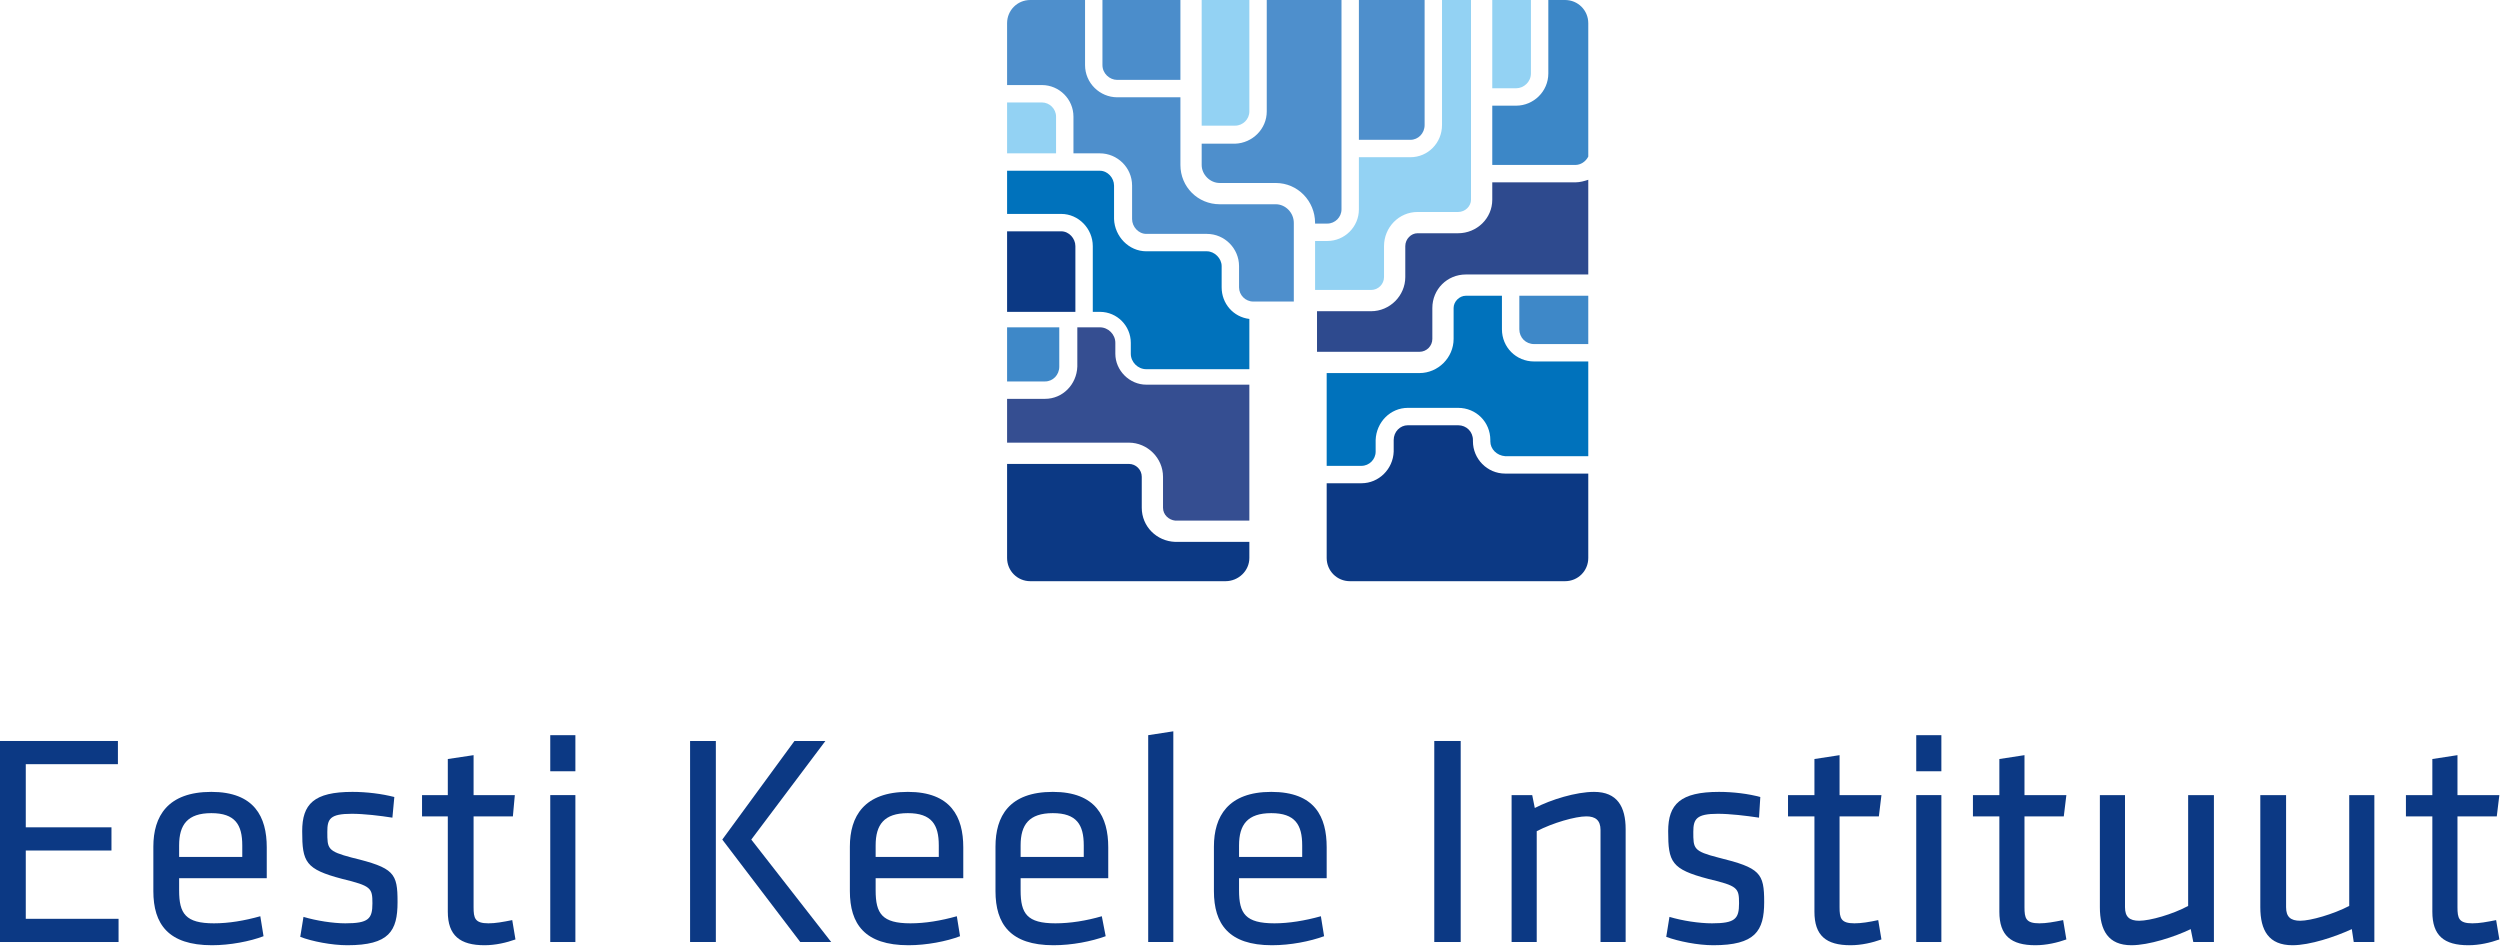
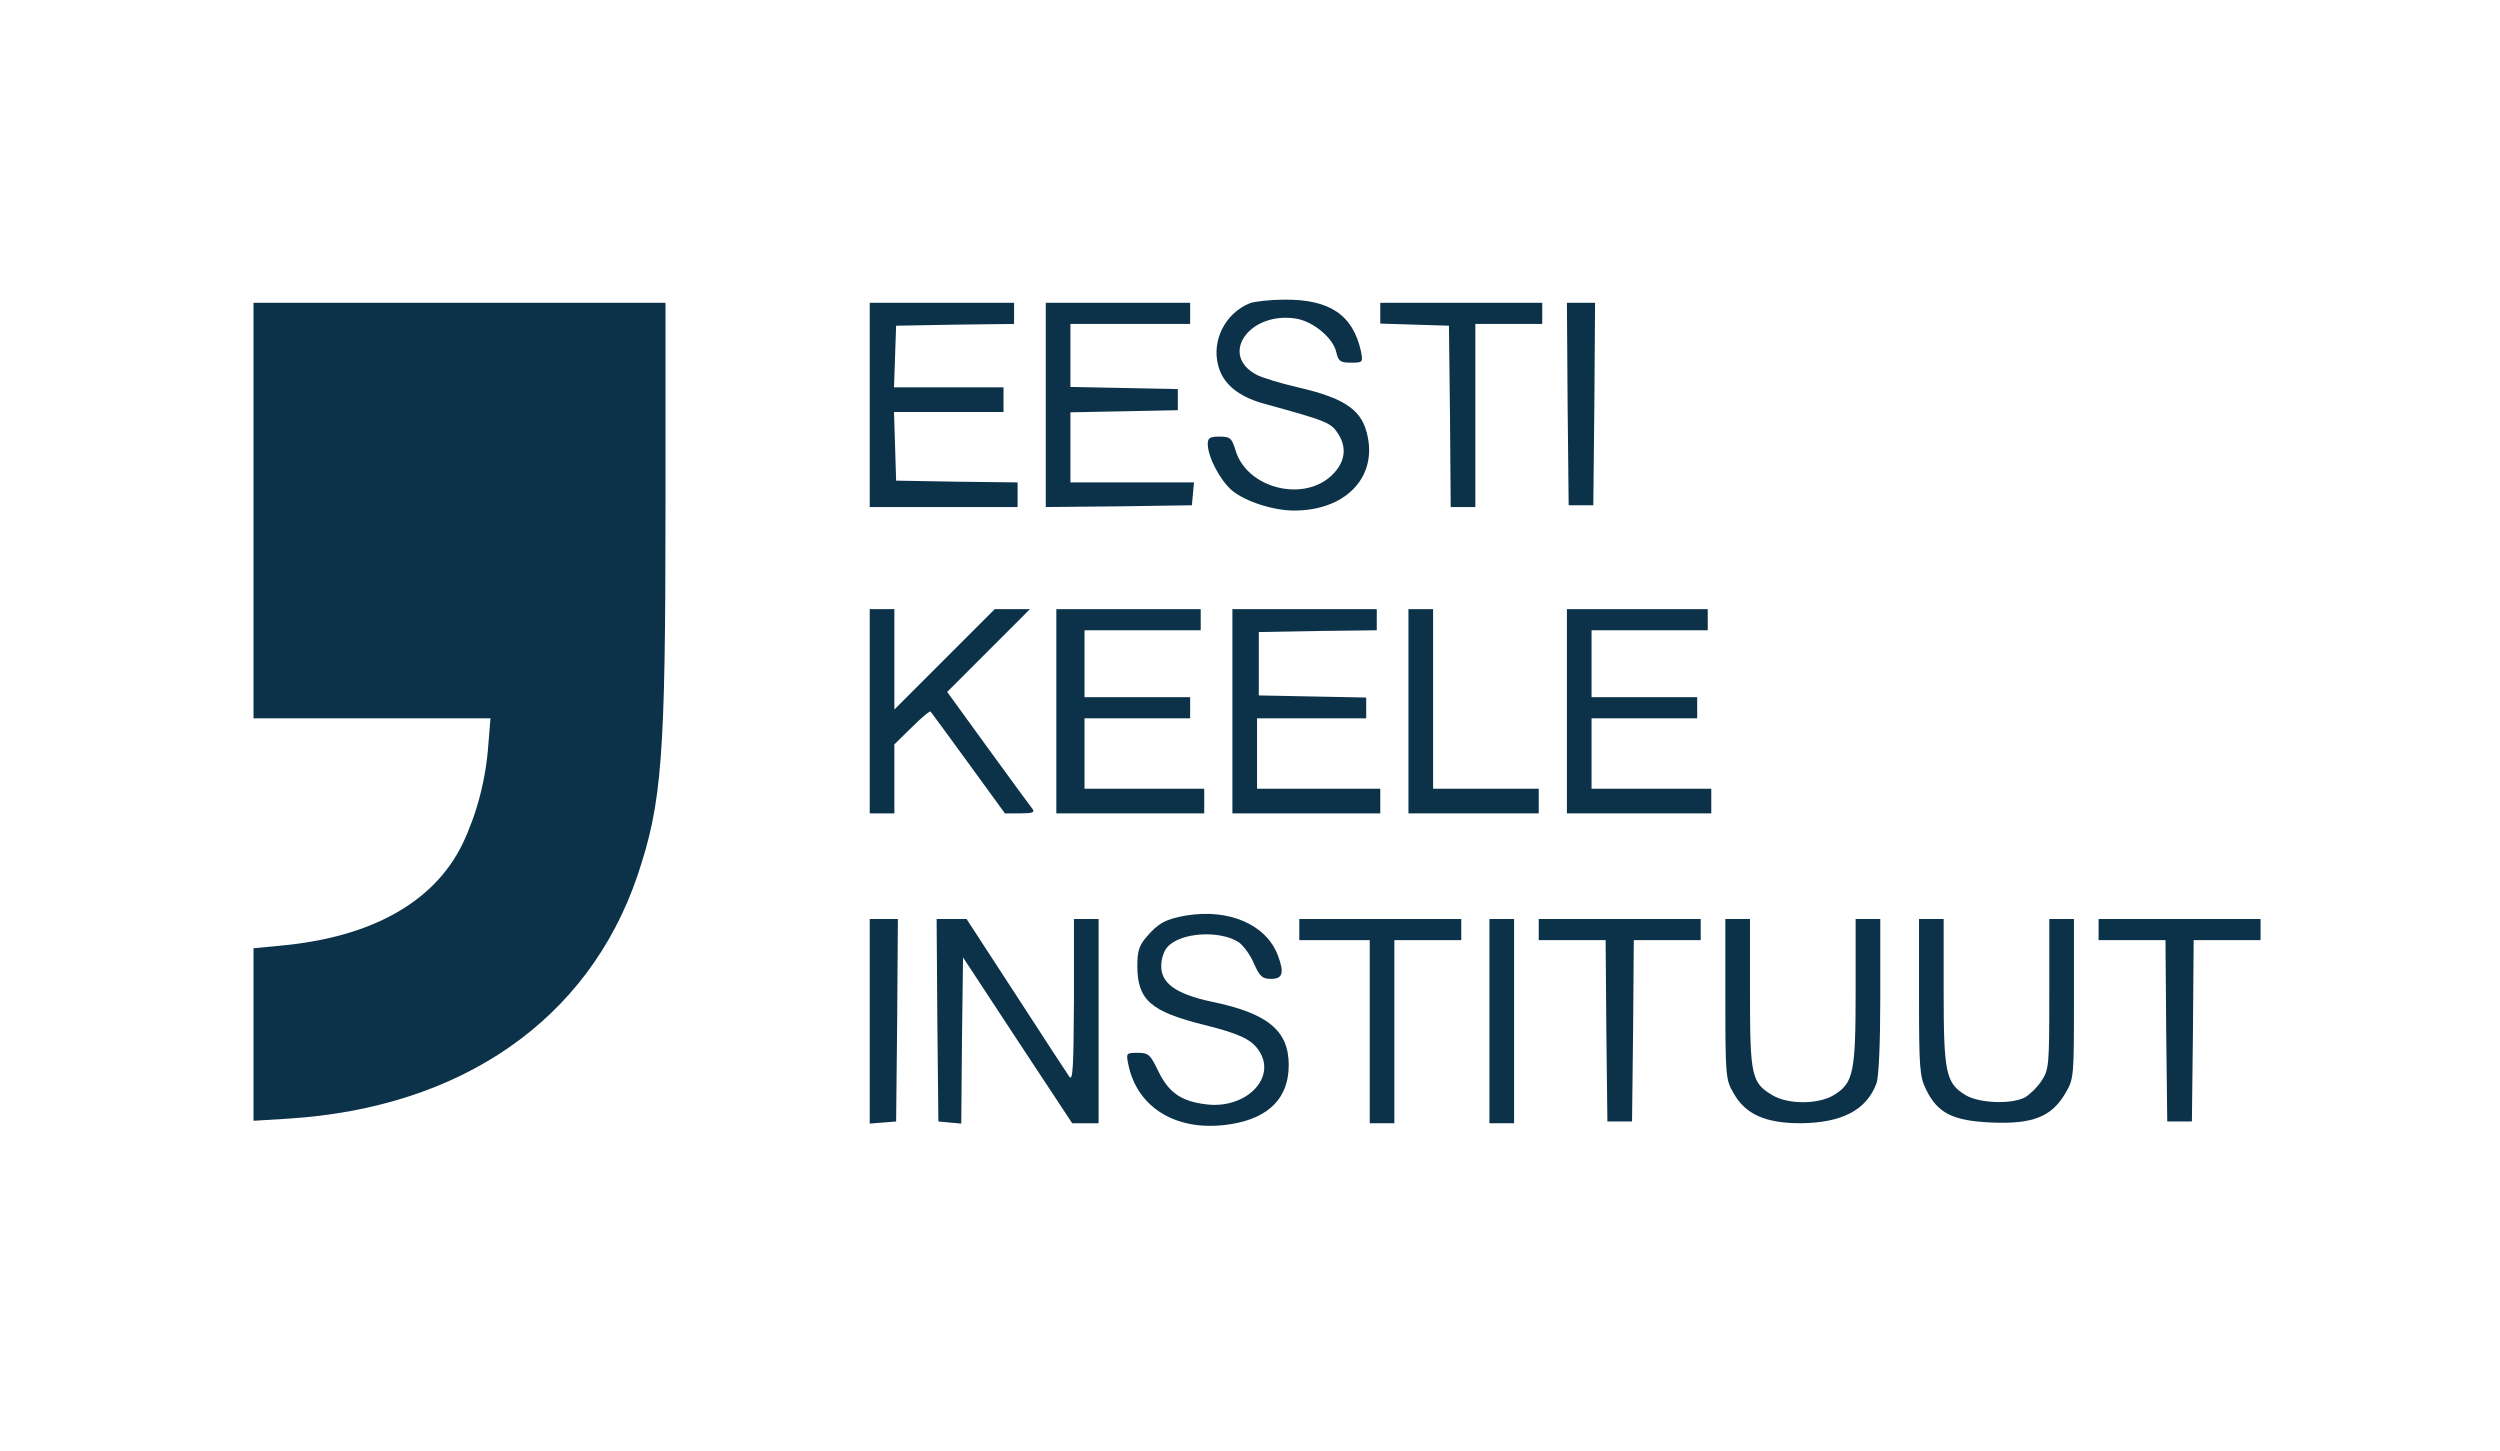
- <svg xmlns="http://www.w3.org/2000/svg" width="388" height="147" viewBox="0 0 388 147" fill="none">
-   <path d="M169.6 38.2V48.4H170.7C173.4 48.4 175.5 50.6 175.5 53.2V54.9C175.5 56.2 176.6 57.3 177.9 57.3H193.9V49.5C191.4 49.2 189.6 47.1 189.6 44.6V41.3C189.6 40.1 188.5 39 187.3 39H177.9C175.2 39 173 36.7 172.9 34V28.8C172.9 27.6 171.9 26.5 170.7 26.5H156.3V33.2H164.7C167.4 33.2 169.6 35.5 169.6 38.2V38.2Z" fill="#0072BC" />
-   <path d="M164.4 56.9V50.8H156.3V59.2H162.2C163.4 59.2 164.4 58.2 164.4 56.9V56.9Z" fill="#3E88C8" />
-   <path d="M166.9 38.2C166.9 37 165.9 35.9 164.7 35.9H156.3V48.4H166.9V38.2V38.2Z" fill="#0C3984" />
-   <path d="M180.5 74V78.8C180.5 79.9 181.4 80.7 182.4 80.8H193.9V59.7H177.9C175.3 59.7 173.1 57.5 173.1 54.9V53.2C173.1 51.9 172 50.8 170.7 50.8H167.2V56.9C167.1 59.7 164.9 61.9 162.2 61.9H156.3V68.7H175.2C178.1 68.7 180.5 71.1 180.5 74V74Z" fill="#354E91" />
-   <path d="M218.9 24.4H210.9V32.5C210.9 35.2 208.7 37.4 206 37.4H204.1V45H212.8C213.9 45 214.8 44.1 214.8 43V38.2C214.8 35.3 217.1 32.9 220 32.9H226.3C227.4 32.9 228.3 32 228.3 31V0H223.8V19.4C223.8 22.2 221.6 24.4 218.9 24.4V24.4Z" fill="#93D2F3" />
-   <path d="M191.7 19.5C192.9 19.5 193.9 18.5 193.9 17.3V0H186.5V19.5H191.7Z" fill="#93D2F3" />
-   <path d="M163.9 18.1C163.9 16.9 162.9 15.9 161.7 15.9H156.3V23.8H163.9V18.1V18.1Z" fill="#93D2F3" />
-   <path d="M166.6 18.1V23.8H170.7C173.4 23.8 175.7 26 175.7 28.8V34C175.7 35.2 176.7 36.3 177.9 36.3H187.3C190.1 36.3 192.3 38.6 192.3 41.3V44.6C192.3 45.8 193.3 46.8 194.5 46.8H200.8V34.6C200.8 33 199.5 31.7 198 31.7H189.3C185.9 31.7 183.2 29 183.2 25.6V15.1H173.4C170.7 15.1 168.4 12.9 168.4 10.1V0H159.9C157.9 0 156.3 1.6 156.3 3.6V13.2H161.7C164.4 13.2 166.6 15.4 166.6 18.1V18.1Z" fill="#4E8FCC" />
-   <path d="M218.9 21.7C220.1 21.7 221.1 20.7 221.1 19.4V0H210.9V21.7H218.9Z" fill="#4E8FCC" />
-   <path d="M235.3 16.4H231.6V25.6H244.5C245.3 25.6 246.1 25.1 246.5 24.3V3.6C246.5 1.6 244.9 0 242.9 0H240.3V11.4C240.3 14.2 238 16.4 235.3 16.4V16.4Z" fill="#3C87C7" />
-   <path d="M191.7 22.3H186.5V25.6C186.5 27.1 187.8 28.4 189.3 28.4H198C201.4 28.4 204.1 31.2 204.1 34.6V34.7H206C207.2 34.7 208.2 33.7 208.2 32.5V0H196.6V17.3C196.6 20 194.4 22.2 191.7 22.3V22.3Z" fill="#4E8FCC" />
-   <path d="M231.6 28.3V31C231.6 33.9 229.2 36.2 226.3 36.2H220C219 36.2 218.1 37.1 218.1 38.2V43C218.1 45.9 215.7 48.3 212.8 48.3H204.4V54.6H220.3C221.4 54.6 222.3 53.7 222.3 52.6V47.8C222.3 44.9 224.6 42.6 227.5 42.6H246.5V27.9C245.9 28.1 245.2 28.3 244.5 28.3H231.6Z" fill="#2E4A8E" />
-   <path d="M228.6 68.5V68.3C228.6 67 227.6 66 226.3 66H218.5C217.3 66 216.3 67 216.3 68.3V70.1C216.2 72.8 214 75 211.3 75H205.9V86.6C205.9 88.6 207.5 90.2 209.5 90.2H242.9C244.9 90.2 246.5 88.6 246.5 86.6V73.5H233.6C230.8 73.5 228.6 71.2 228.6 68.5Z" fill="#0C3984" />
-   <path d="M235.8 51.1C235.8 52.4 236.8 53.4 238.1 53.4H246.5V45.9H235.8V51.1Z" fill="#3E88C8" />
-   <path d="M235.3 13.7C236.5 13.7 237.6 12.7 237.6 11.4V0H231.6V13.7H235.3Z" fill="#93D2F3" />
-   <path d="M193.9 86.6V84.1H182.4C179.5 84 177.2 81.7 177.2 78.8V74C177.2 72.9 176.3 72 175.2 72H156.3V86.6C156.3 88.6 157.9 90.2 159.9 90.2H190.2C192.2 90.2 193.9 88.6 193.9 86.6V86.6Z" fill="#0C3984" />
-   <path d="M173.4 12.4H183.2V0H171.1V10.1C171.1 11.4 172.2 12.4 173.4 12.4V12.4Z" fill="#4B8DCB" />
-   <path d="M233.1 51.1V45.9H227.5C226.5 45.9 225.6 46.8 225.6 47.8V52.6C225.6 55.5 223.2 57.9 220.3 57.9H205.9V72.3H211.3C212.5 72.3 213.5 71.3 213.5 70.1V68.3C213.6 65.5 215.8 63.3 218.5 63.3H226.3C229.1 63.3 231.3 65.5 231.3 68.3V68.5C231.3 69.7 232.3 70.7 233.6 70.8H246.5V56.1H238.1C235.3 56.1 233.1 53.9 233.1 51.1Z" fill="#0072BC" />
-   <path d="M0 115H18.3V118.6H4V128.4H17.3V132H4V142.6H18.4V146.2H0V115Z" fill="#0C3984" />
-   <path d="M33.2 143.3C35.5 143.3 37.9 142.9 40.4 142.2L40.9 145.3C38.8 146.1 35.7 146.7 32.9 146.7C26.1 146.7 23.8 143.4 23.8 138.3V131.4C23.8 126.7 26 122.9 32.8 122.9C39.5 122.9 41.4 126.8 41.4 131.5V136.3H27.8V138.2C27.8 141.8 28.8 143.3 33.2 143.3V143.3ZM27.8 133H37.6V131.2C37.6 128 36.5 126.2 32.8 126.2C29.1 126.2 27.8 128 27.8 131.2V133Z" fill="#0C3984" />
-   <path d="M53.9 146.7C51.5 146.7 48.4 146.1 46.6 145.4L47.1 142.3C49.1 142.9 51.7 143.3 53.6 143.3C57.2 143.3 57.8 142.6 57.8 140.2C57.8 137.8 57.6 137.5 53.1 136.4C47.4 134.9 46.9 133.8 46.9 129C46.9 124.8 48.7 122.9 54.7 122.9C56.9 122.9 59.3 123.2 61.2 123.7L60.9 126.9C59 126.6 56.5 126.3 54.6 126.3C51.2 126.3 50.8 127.1 50.8 129.1C50.8 131.7 50.8 132.1 54.6 133.1C61.2 134.7 61.7 135.5 61.7 140C61.7 144.5 60.4 146.7 53.9 146.7V146.7Z" fill="#0C3984" />
-   <path d="M80 145.8C78.6 146.3 76.9 146.7 75.2 146.7C71.4 146.7 69.5 145.2 69.5 141.5V126.7H65.5V123.4H69.5V117.8L73.5 117.2V123.4H79.9L79.6 126.7H73.5V140.8C73.5 142.5 73.7 143.3 75.8 143.3C76.9 143.3 78 143.1 79.5 142.8L80 145.8Z" fill="#0C3984" />
-   <path d="M89.3 119.7H85.4V114.1H89.3V119.7ZM89.3 146.2H85.4V123.4H89.3V146.2Z" fill="#0C3984" />
-   <path d="M111.1 146.2H107.1V115H111.1V146.2V146.2ZM116.6 130.3L129 146.2H124.2L112.1 130.3L123.3 115H128.1L116.6 130.3V130.3Z" fill="#0C3984" />
-   <path d="M141.3 143.3C143.6 143.3 146 142.9 148.5 142.2L149 145.3C146.9 146.1 143.8 146.7 141 146.7C134.2 146.7 131.9 143.4 131.9 138.3V131.4C131.9 126.7 134.1 122.9 140.9 122.9C147.6 122.9 149.5 126.8 149.5 131.5V136.3H135.9V138.2C135.9 141.8 136.9 143.3 141.3 143.3V143.3ZM135.9 133H145.7V131.2C145.7 128 144.6 126.2 140.9 126.2C137.2 126.2 135.9 128 135.9 131.2V133Z" fill="#0C3984" />
-   <path d="M163.8 143.3C166.1 143.3 168.6 142.9 171 142.2L171.6 145.3C169.4 146.1 166.4 146.7 163.5 146.7C156.8 146.7 154.5 143.4 154.5 138.3V131.4C154.5 126.7 156.6 122.9 163.4 122.9C170.1 122.9 172 126.8 172 131.5V136.3H158.4V138.2C158.4 141.8 159.4 143.3 163.8 143.3V143.3ZM158.4 133H168.2V131.2C168.2 128 167.1 126.2 163.4 126.2C159.7 126.2 158.4 128 158.4 131.2V133Z" fill="#0C3984" />
-   <path d="M178.2 146.2V114.1L182.1 113.5V146.2H178.2V146.2Z" fill="#0C3984" />
-   <path d="M197.8 143.3C200 143.3 202.5 142.9 205 142.2L205.5 145.3C203.3 146.1 200.3 146.7 197.4 146.7C190.7 146.7 188.4 143.4 188.4 138.3V131.4C188.4 126.7 190.6 122.9 197.3 122.9C204.1 122.9 205.9 126.8 205.9 131.5V136.3H192.3V138.2C192.3 141.8 193.3 143.3 197.8 143.3V143.3ZM192.3 133H202.1V131.2C202.1 128 201 126.2 197.3 126.2C193.6 126.2 192.3 128 192.3 131.2V133Z" fill="#0C3984" />
-   <path d="M222.6 146.2H226.7V115H222.6V146.2V146.2Z" fill="#0C3984" />
-   <path d="M248.4 146.2V128.8C248.4 127.3 247.6 126.7 246.2 126.7C244.5 126.7 241 127.7 238.5 129V146.2H234.6V123.4H237.8L238.2 125.4C240.7 124.1 244.6 122.9 247.4 122.9C251 122.9 252.3 125.2 252.3 128.7V146.2H248.4Z" fill="#0C3984" />
-   <path d="M265.9 146.7C263.5 146.7 260.5 146.1 258.6 145.4L259.1 142.3C261.1 142.9 263.7 143.3 265.7 143.3C269.3 143.3 269.9 142.6 269.9 140.2C269.9 137.8 269.7 137.5 265.1 136.4C259.4 134.9 258.9 133.8 258.9 129C258.9 124.8 260.8 122.9 266.8 122.9C269 122.9 271.4 123.2 273.2 123.7L273 126.9C271 126.6 268.5 126.3 266.6 126.3C263.3 126.3 262.8 127.1 262.8 129.1C262.8 131.7 262.8 132.1 266.7 133.1C273.2 134.7 273.8 135.5 273.8 140C273.8 144.5 272.4 146.7 265.9 146.7V146.7Z" fill="#0C3984" />
-   <path d="M292 145.8C290.6 146.3 288.9 146.7 287.2 146.7C283.4 146.7 281.6 145.2 281.6 141.5V126.7H277.5V123.4H281.6V117.8L285.5 117.2V123.4H292L291.6 126.7H285.5V140.8C285.5 142.5 285.7 143.3 287.8 143.3C288.9 143.3 290.1 143.1 291.5 142.8L292 145.8Z" fill="#0C3984" />
-   <path d="M301.3 119.7H297.4V114.1H301.3V119.7ZM301.3 146.2H297.4V123.4H301.3V146.2Z" fill="#0C3984" />
-   <path d="M320.7 145.8C319.3 146.3 317.6 146.7 315.9 146.7C312.1 146.7 310.3 145.2 310.3 141.5V126.7H306.2V123.4H310.3V117.8L314.2 117.2V123.4H320.7L320.3 126.7H314.2V140.8C314.2 142.5 314.4 143.3 316.5 143.3C317.6 143.3 318.7 143.1 320.2 142.8L320.7 145.8Z" fill="#0C3984" />
-   <path d="M329.8 123.4V140.8C329.8 142.3 330.5 142.9 332 142.9C333.7 142.9 337.2 141.9 339.6 140.6V123.4H343.6V146.2H340.4L340 144.2C337.5 145.4 333.5 146.7 330.8 146.7C327.2 146.7 325.9 144.4 325.9 140.8V123.4H329.8Z" fill="#0C3984" />
-   <path d="M354.8 123.4V140.8C354.8 142.3 355.5 142.9 357 142.9C358.6 142.9 362.1 141.9 364.6 140.6V123.4H368.5V146.2H365.3L365 144.2C362.4 145.4 358.5 146.7 355.8 146.7C352.1 146.7 350.8 144.4 350.8 140.8V123.4H354.8Z" fill="#0C3984" />
-   <path d="M387.9 145.8C386.5 146.3 384.8 146.7 383.1 146.7C379.3 146.7 377.5 145.2 377.5 141.5V126.7H373.4V123.4H377.5V117.8L381.4 117.2V123.4H387.9L387.5 126.7H381.4V140.8C381.4 142.5 381.6 143.3 383.7 143.3C384.8 143.3 385.9 143.1 387.4 142.8L387.9 145.8Z" fill="#0C3984" />
+ <svg xmlns="http://www.w3.org/2000/svg" version="1.0" width="710pt" height="412pt" viewBox="0 0 710 412" preserveAspectRatio="xMidYMid meet">
+   <g transform="translate(0,412) scale(0.1,-0.1)" fill="#0C324A" stroke="none">
+     <path d="M3550 3259 c-70 -28 -110 -106 -90 -178 13 -51 57 -87 128 -107 182 -50 192 -54 213 -87 26 -41 18 -83 -21 -119 -82 -75 -240 -33 -271 73 -11 35 -15 39 -46 39 -28 0 -33 -4 -33 -22 1 -37 35 -102 69 -131 37 -31 117 -57 176 -57 142 0 232 89 210 206 -14 78 -61 112 -199 144 -48 11 -100 27 -116 35 -110 57 -21 182 112 160 49 -9 104 -55 113 -95 6 -26 11 -30 42 -30 34 0 34 1 28 33 -23 103 -89 147 -217 146 -40 0 -84 -5 -98 -10z" />
+     <path d="M720 2670 l0 -590 336 0 337 0 -6 -73 c-7 -102 -33 -199 -74 -285 -81 -165 -260 -265 -520 -288 l-73 -7 0 -245 0 -245 98 6 c493 31 853 281 992 689 70 208 80 333 80 1051 l0 577 -585 0 -585 0 0 -590z" />
+     <path d="M2470 2970 l0 -290 210 0 210 0 0 35 0 35 -172 2 -173 3 -3 98 -3 97 156 0 155 0 0 35 0 35 -155 0 -156 0 3 88 3 87 168 3 167 2 0 30 0 30 -205 0 -205 0 0 -290z" />
+     <path d="M2970 2970 l0 -290 208 2 207 3 3 33 3 32 -175 0 -176 0 0 100 0 99 153 3 152 3 0 30 0 30 -152 3 -153 3 0 89 0 90 170 0 170 0 0 30 0 30 -205 0 -205 0 0 -290z" />
+     <path d="M3920 3230 l0 -29 98 -3 97 -3 3 -257 2 -258 35 0 35 0 0 260 0 260 95 0 95 0 0 30 0 30 -230 0 -230 0 0 -30z" />
+     <path d="M4452 2973 l3 -288 35 0 35 0 3 288 2 287 -40 0 -40 0 2 -287z" />
+     <path d="M2470 2100 l0 -290 35 0 35 0 0 98 0 98 50 49 c27 27 51 47 53 44 2 -2 50 -68 107 -146 l104 -143 44 0 c34 0 42 3 34 13 -5 6 -62 84 -126 172 l-116 160 117 117 118 118 -50 0 -50 0 -142 -142 -143 -143 0 143 0 142 -35 0 -35 0 0 -290z" />
+     <path d="M3000 2100 l0 -290 210 0 210 0 0 35 0 35 -170 0 -170 0 0 100 0 100 150 0 150 0 0 30 0 30 -150 0 -150 0 0 95 0 95 165 0 165 0 0 30 0 30 -205 0 -205 0 0 -290z" />
+     <path d="M3500 2100 l0 -290 210 0 210 0 0 35 0 35 -175 0 -175 0 0 100 0 100 155 0 155 0 0 30 0 29 -152 3 -153 3 0 90 0 90 168 3 167 2 0 30 0 30 -205 0 -205 0 0 -290z" />
+     <path d="M4000 2100 l0 -290 185 0 185 0 0 35 0 35 -150 0 -150 0 0 255 0 255 -35 0 -35 0 0 -290z" />
+     <path d="M4450 2100 l0 -290 205 0 205 0 0 35 0 35 -170 0 -170 0 0 100 0 100 150 0 150 0 0 30 0 30 -150 0 -150 0 0 95 0 95 165 0 165 0 0 30 0 30 -200 0 -200 0 0 -290z" />
+     <path d="M3369 1520 c-58 -10 -80 -22 -113 -61 -21 -24 -26 -41 -26 -82 0 -97 38 -130 191 -168 96 -24 132 -40 153 -71 55 -78 -36 -170 -151 -154 -70 9 -104 34 -133 93 -23 48 -28 53 -59 53 -32 0 -33 -1 -27 -31 25 -128 143 -197 295 -171 106 18 161 75 161 167 0 98 -59 147 -218 180 -103 22 -146 53 -144 104 0 18 8 42 18 52 37 41 148 48 202 13 13 -9 33 -36 43 -60 17 -38 24 -44 49 -44 33 0 38 17 19 67 -33 87 -138 133 -260 113z" />
+     <path d="M2470 1219 l0 -290 38 3 37 3 3 288 2 287 -40 0 -40 0 0 -291z" />
+     <path d="M2662 1223 l3 -288 32 -3 33 -3 2 236 3 236 155 -236 155 -235 37 0 38 0 0 290 0 290 -35 0 -35 0 0 -232 c-1 -186 -3 -230 -13 -216 -7 10 -75 114 -152 233 l-140 215 -43 0 -42 0 2 -287z" />
+     <path d="M3690 1480 l0 -30 100 0 100 0 0 -260 0 -260 35 0 35 0 0 260 0 260 95 0 95 0 0 30 0 30 -230 0 -230 0 0 -30z" />
+     <path d="M4230 1220 l0 -290 35 0 35 0 0 290 0 290 -35 0 -35 0 0 -290z" />
+     <path d="M4370 1480 l0 -30 95 0 95 0 2 -257 3 -258 35 0 35 0 3 258 2 257 95 0 95 0 0 30 0 30 -230 0 -230 0 0 -30z" />
+     <path d="M4900 1283 c0 -217 1 -230 23 -267 34 -61 91 -86 191 -86 116 1 187 37 215 113 7 17 11 117 11 248 l0 219 -35 0 -35 0 0 -205 c0 -231 -6 -261 -62 -295 -44 -27 -131 -27 -175 0 -59 35 -63 56 -63 290 l0 210 -35 0 -35 0 0 -227z" />
+     <path d="M5450 1288 c0 -201 2 -226 20 -262 33 -68 76 -89 186 -94 116 -5 170 16 209 82 25 42 25 46 25 269 l0 227 -35 0 -35 0 0 -214 c0 -205 -1 -214 -23 -247 -12 -18 -34 -39 -47 -46 -40 -20 -130 -16 -168 7 -56 34 -62 64 -62 295 l0 205 -35 0 -35 0 0 -222z" />
+     <path d="M5960 1480 l0 -30 95 0 95 0 2 -257 3 -258 35 0 35 0 3 258 2 257 95 0 95 0 0 30 0 30 -230 0 -230 0 0 -30z" />
+   </g>
</svg>
